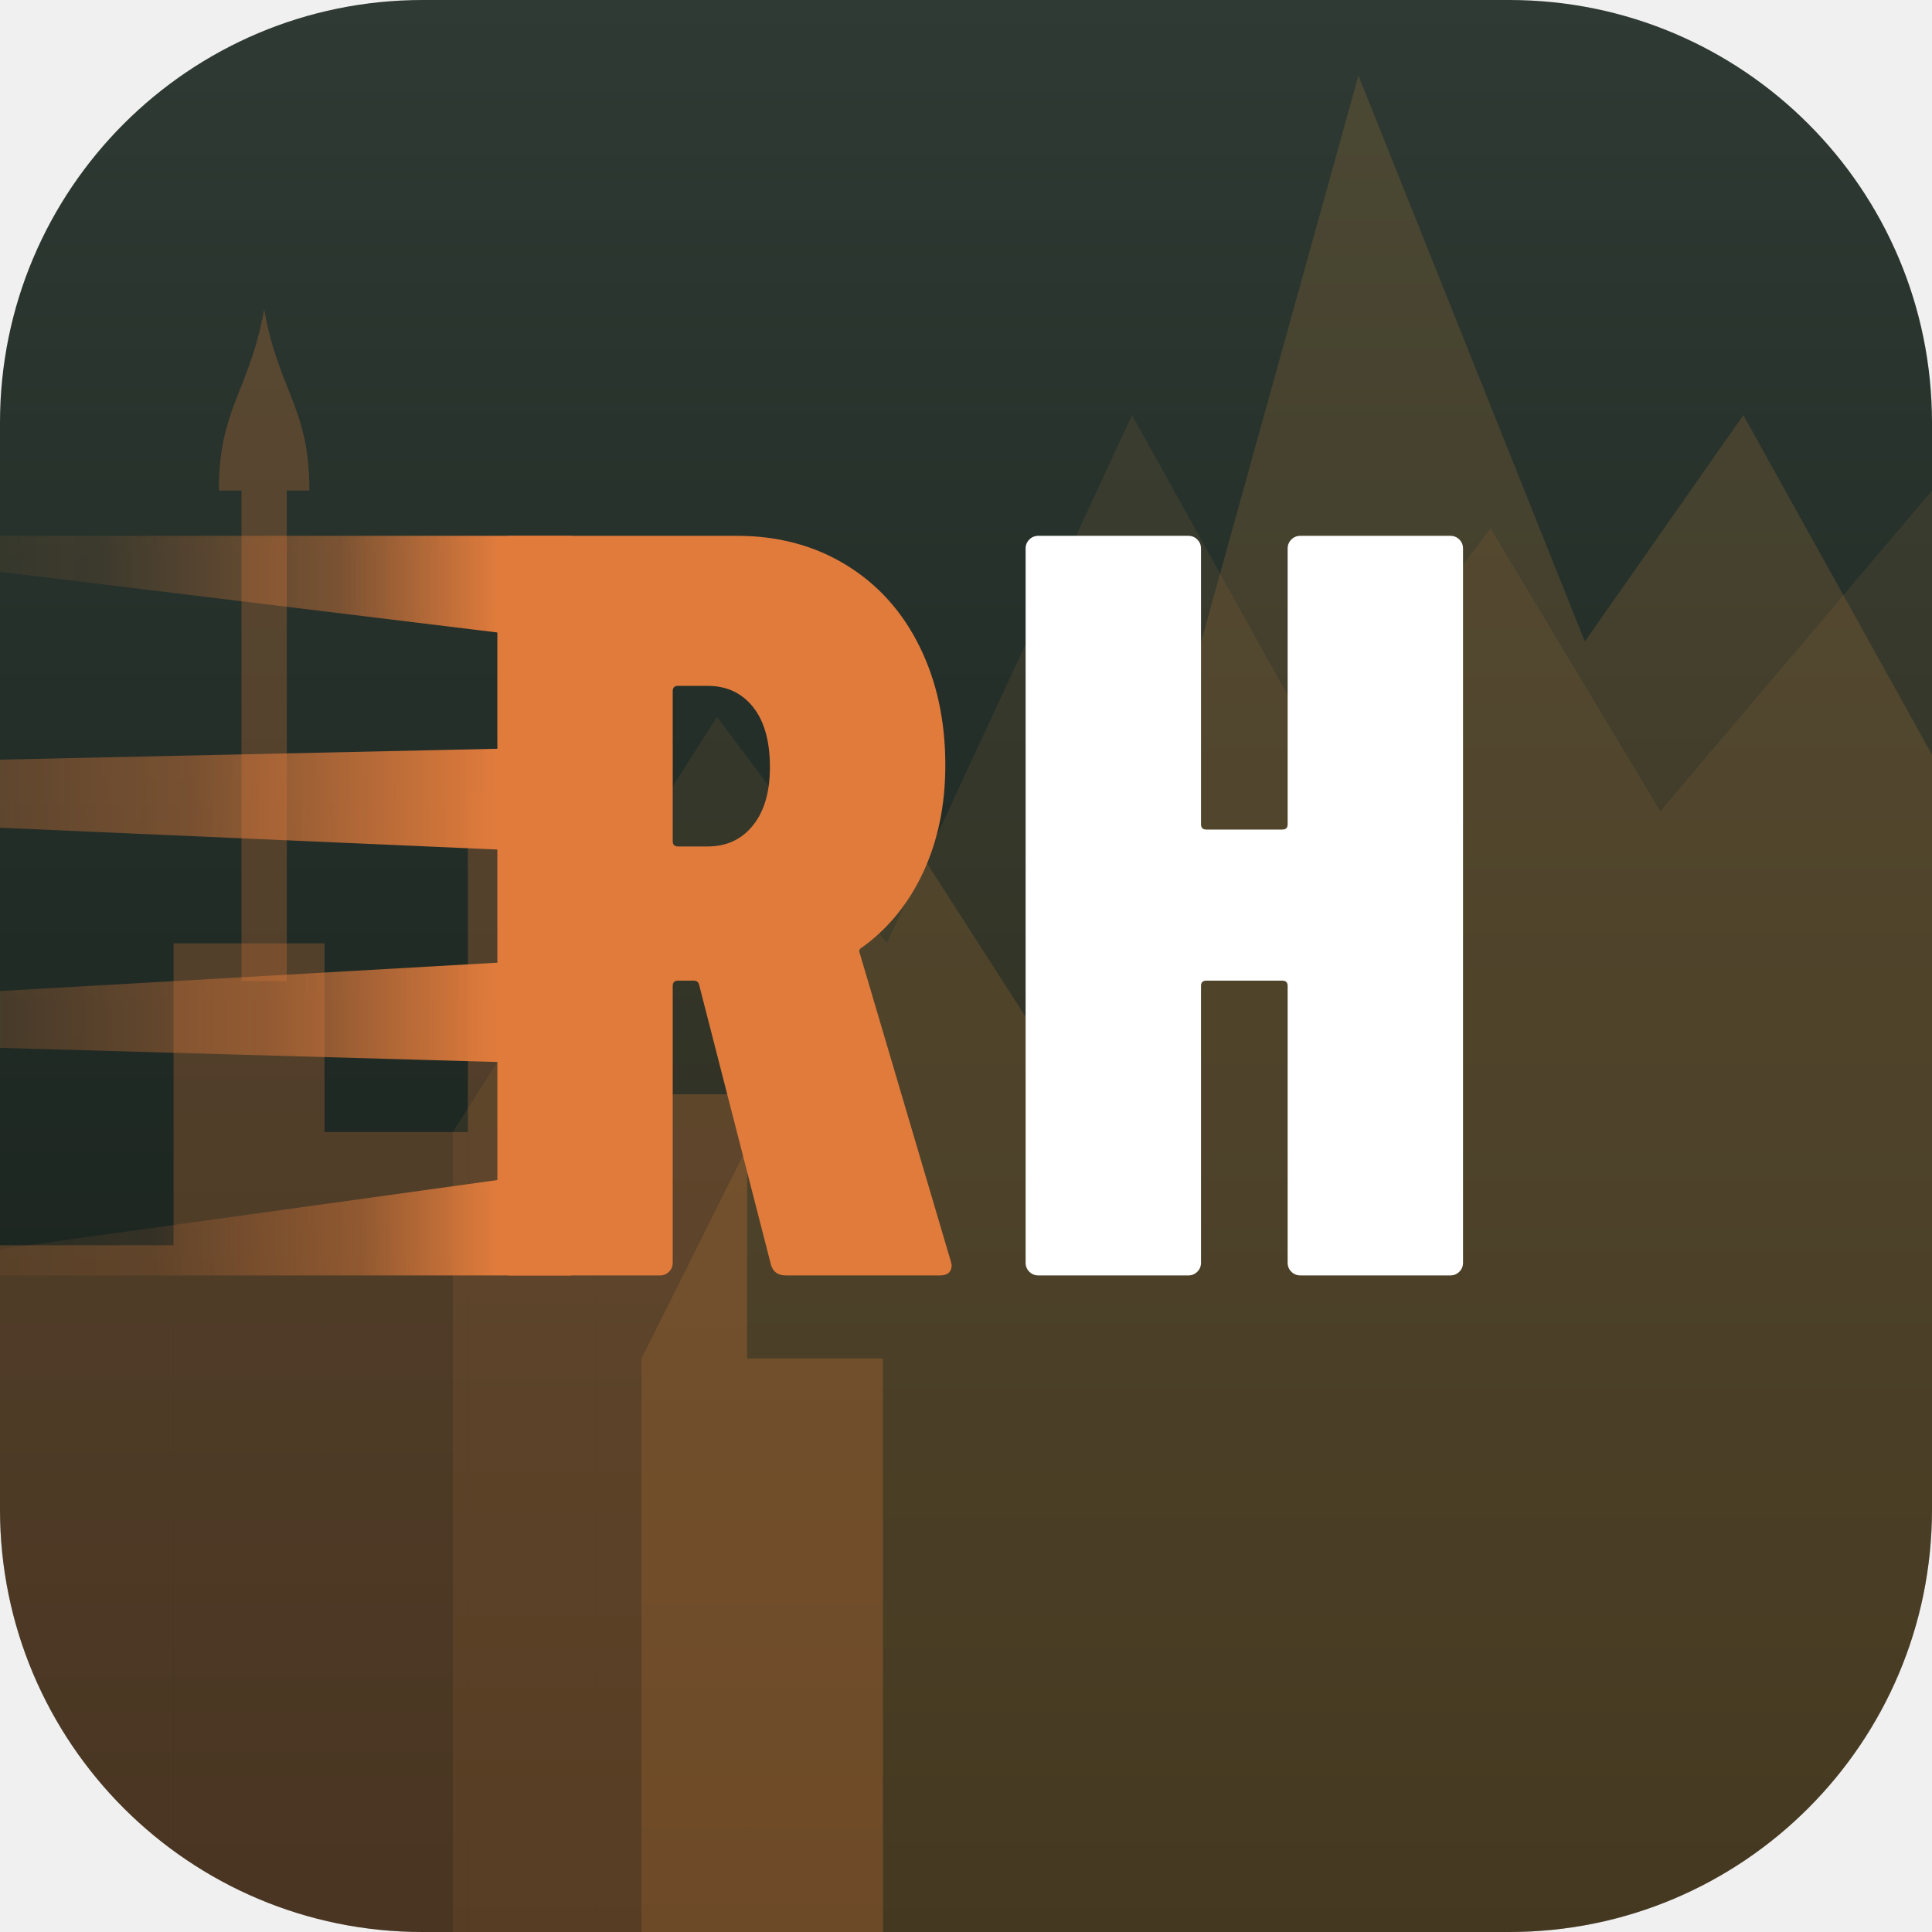
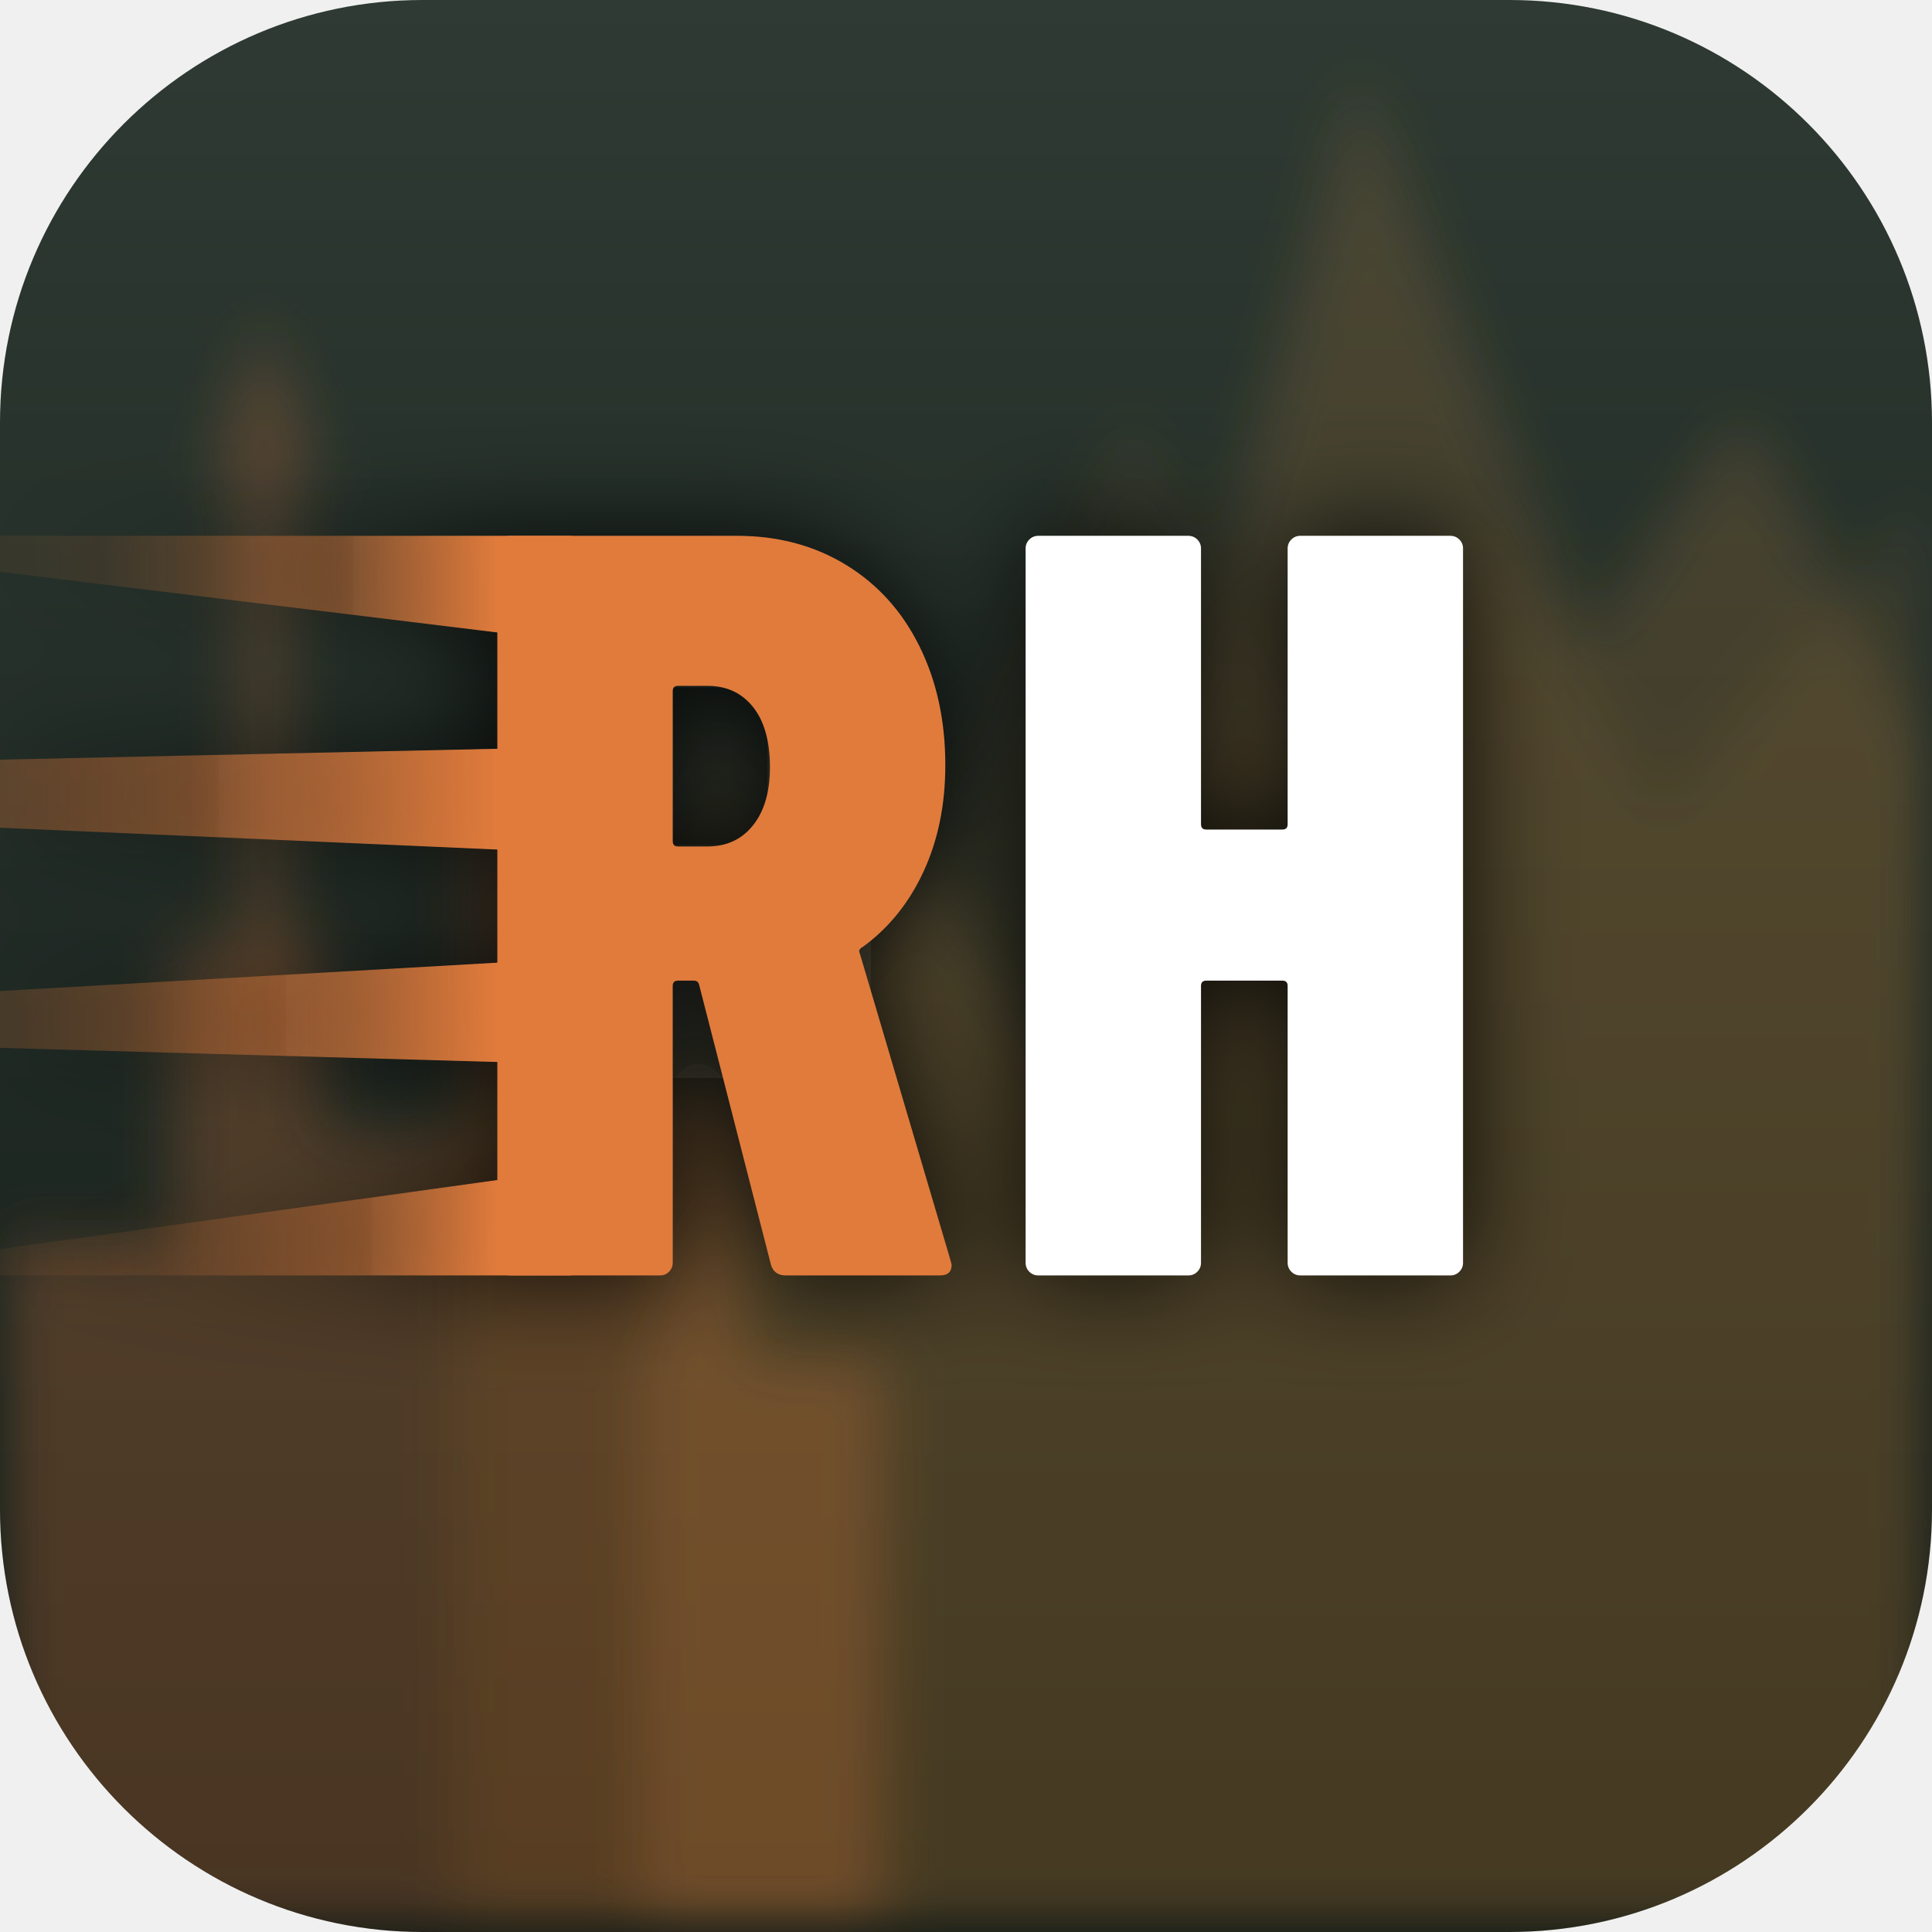
<svg xmlns="http://www.w3.org/2000/svg" viewBox="0 0 512 512">
  <defs>
-     <clipPath id="cl">
+     <clipPath id="clw7">
      <rect width="512" height="512" rx="112" />
    </clipPath>
-     <linearGradient id="bg" x1="0" y1="0" x2="0" y2="1">
+     <linearGradient id="bgw7" x1="0" y1="0" x2="0" y2="1">
      <stop offset="0" stop-color="#2E3A33" />
      <stop offset="1" stop-color="#141C18" />
    </linearGradient>
-     <linearGradient id="rhfg1" gradientUnits="userSpaceOnUse" x1="-715" y1="0" x2="35" y2="0">
+     <linearGradient id="rhfg1w7" gradientUnits="userSpaceOnUse" x1="-715" y1="0" x2="35" y2="0">
      <stop offset="0" stop-color="#fff" stop-opacity="0" />
      <stop offset="0.5" stop-color="#fff" stop-opacity=".12" />
      <stop offset="0.8" stop-color="#fff" stop-opacity=".45" />
      <stop offset="1" stop-color="#fff" stop-opacity="1" />
    </linearGradient>
-     <mask id="rhfm1" maskUnits="userSpaceOnUse" x="-1500" y="-50" width="1700" height="800">
-       <rect x="-1500" y="-50" width="1700" height="800" fill="url(#rhfg1)" />
+     <mask id="rhfm1w7" maskUnits="userSpaceOnUse" x="-1500" y="-50" width="1700" height="800">
+       <rect x="-1500" y="-50" width="1700" height="800" fill="url(#rhfg1w7)" />
    </mask>
-     <linearGradient id="rhfg2" gradientUnits="userSpaceOnUse" x1="-1415" y1="0" x2="35" y2="0">
+     <linearGradient id="rhfg2w7" gradientUnits="userSpaceOnUse" x1="-1415" y1="0" x2="35" y2="0">
      <stop offset="0" stop-color="#fff" stop-opacity="0" />
      <stop offset="0.5" stop-color="#fff" stop-opacity=".12" />
      <stop offset="0.8" stop-color="#fff" stop-opacity=".45" />
      <stop offset="1" stop-color="#fff" stop-opacity="1" />
    </linearGradient>
-     <mask id="rhfm2" maskUnits="userSpaceOnUse" x="-1500" y="-50" width="1700" height="800">
-       <rect x="-1500" y="-50" width="1700" height="800" fill="url(#rhfg2)" />
+     <mask id="rhfm2w7" maskUnits="userSpaceOnUse" x="-1500" y="-50" width="1700" height="800">
+       <rect x="-1500" y="-50" width="1700" height="800" fill="url(#rhfg2w7)" />
    </mask>
-     <linearGradient id="rhfg3" gradientUnits="userSpaceOnUse" x1="-1065" y1="0" x2="35" y2="0">
+     <linearGradient id="rhfg3w7" gradientUnits="userSpaceOnUse" x1="-1065" y1="0" x2="35" y2="0">
      <stop offset="0" stop-color="#fff" stop-opacity="0" />
      <stop offset="0.5" stop-color="#fff" stop-opacity=".12" />
      <stop offset="0.8" stop-color="#fff" stop-opacity=".45" />
      <stop offset="1" stop-color="#fff" stop-opacity="1" />
    </linearGradient>
-     <mask id="rhfm3" maskUnits="userSpaceOnUse" x="-1500" y="-50" width="1700" height="800">
-       <rect x="-1500" y="-50" width="1700" height="800" fill="url(#rhfg3)" />
+     <mask id="rhfm3w7" maskUnits="userSpaceOnUse" x="-1500" y="-50" width="1700" height="800">
+       <rect x="-1500" y="-50" width="1700" height="800" fill="url(#rhfg3w7)" />
    </mask>
-     <linearGradient id="rhfg4" gradientUnits="userSpaceOnUse" x1="-615" y1="0" x2="35" y2="0">
+     <linearGradient id="rhfg4w7" gradientUnits="userSpaceOnUse" x1="-615" y1="0" x2="35" y2="0">
      <stop offset="0" stop-color="#fff" stop-opacity="0" />
      <stop offset="0.5" stop-color="#fff" stop-opacity=".12" />
      <stop offset="0.8" stop-color="#fff" stop-opacity=".45" />
      <stop offset="1" stop-color="#fff" stop-opacity="1" />
    </linearGradient>
-     <mask id="rhfm4" maskUnits="userSpaceOnUse" x="-1500" y="-50" width="1700" height="800">
-       <rect x="-1500" y="-50" width="1700" height="800" fill="url(#rhfg4)" />
+     <mask id="rhfm4w7" maskUnits="userSpaceOnUse" x="-1500" y="-50" width="1700" height="800">
+       <rect x="-1500" y="-50" width="1700" height="800" fill="url(#rhfg4w7)" />
    </mask>
+     <filter id="blw7" x="-10%" y="-10%" width="120%" height="120%">
+       <feGaussianBlur stdDeviation="8" />
+     </filter>
+     <filter id="shw7" x="-30%" y="-30%" width="160%" height="160%">
+       <feGaussianBlur stdDeviation="14" />
+     </filter>
  </defs>
-   <rect width="512" height="512" rx="112" fill="url(#bg)" />
-   <g clip-path="url(#cl)">
-     <path fill="rgba(217,146,63,.10)" d="M120 512V300L190 190L235 250L300 110L350 200L395 140L440 215L512 130V512Z" />
-     <path fill="rgba(217,146,63,.17)" d="M170 512V360L240 220L285 290L360 20L420 170L462 110L512 200V512Z" />
-     <g fill="rgba(224,123,60,.26)">
-       <rect x="0" y="330" width="46" height="200" />
-       <rect x="46" y="250" width="40" height="280" />
-       <rect x="86" y="300" width="38" height="230" />
-       <rect x="124" y="210" width="34" height="320" />
-       <rect x="158" y="290" width="40" height="240" />
-       <rect x="198" y="360" width="36" height="170" />
-       <rect x="64" y="130" width="12" height="130" />
-       <path d="M58 130C58 108 66 104 70 82C74 104 82 108 82 130Z" />
+   <rect width="512" height="512" rx="112" fill="url(#bgw7)" />
+   <g clip-path="url(#clw7)">
+     <g filter="url(#blw7)">
+       <path fill="rgba(217,146,63,.10)" d="M120 512V300L190 190L235 250L300 110L350 200L395 140L440 215L512 130V512Z" />
+       <path fill="rgba(217,146,63,.17)" d="M170 512V360L240 220L285 290L360 20L420 170L462 110L512 200V512Z" />
+       <g fill="rgba(224,123,60,.26)">
+         <rect x="0" y="330" width="46" height="200" />
+         <rect x="46" y="250" width="40" height="280" />
+         <rect x="86" y="300" width="38" height="230" />
+         <rect x="124" y="210" width="34" height="320" />
+         <rect x="158" y="290" width="40" height="240" />
+         <rect x="198" y="360" width="36" height="170" />
+         <rect x="64" y="130" width="12" height="130" />
+         <path d="M58 130C58 108 66 104 70 82C74 104 82 108 82 130Z" />
+       </g>
    </g>
  </g>
-   <g clip-path="url(#cl)">
+   <g clip-path="url(#clw7)">
+     <g filter="url(#shw7)" opacity=".85">
+       <g transform="translate(122 338) scale(.28 -.28)">
+         <g fill="#0A0F0C">
+           <g mask="url(#rhfm1w7)">
+             <path d="M-715 700L105 700V600Z" />
+           </g>
+           <g mask="url(#rhfm2w7)">
+             <path d="M-1415 466.7L105 500V400Z" />
+           </g>
+           <g mask="url(#rhfm3w7)">
+             <path d="M-1065 233.3L105 300V200Z" />
+           </g>
+           <g mask="url(#rhfm4w7)">
+             <path d="M-615 0L105 100V0Z" />
+           </g>
+           <path transform="translate(0 0)" d="M294 10 226 275Q225 279 221 279H206Q201 279 201 274V12Q201 7 197.5 3.5Q194 0 189 0H47Q42 0 38.5 3.5Q35 7 35 12V688Q35 693 38.5 696.5Q42 700 47 700H262Q320 700 365.0 672.5Q410 645 434.5 595.5Q459 546 459 483Q459 427 438.5 382.5Q418 338 381 311Q379 310 378.0 308.5Q377 307 378 305L464 14L465 10Q465 0 454 0H308Q297 0 294 10ZM201 553V411Q201 406 206 406H234Q261 406 277.0 426.0Q293 446 293 481Q293 518 277.0 538.0Q261 558 234 558H206Q201 558 201 553Z" />
+         </g>
+         <g fill="#0A0F0C">
+           <path transform="translate(500 0)" d="M295 700H437Q442 700 445.5 696.5Q449 693 449 688V12Q449 7 445.5 3.5Q442 0 437 0H295Q290 0 286.5 3.5Q283 7 283 12V274Q283 279 278 279H206Q201 279 201 274V12Q201 7 197.5 3.5Q194 0 189 0H47Q42 0 38.5 3.5Q35 7 35 12V688Q35 693 38.5 696.5Q42 700 47 700H189Q194 700 197.5 696.5Q201 693 201 688V427Q201 422 206 422H278Q283 422 283 427V688Q283 693 286.5 696.5Q290 700 295 700Z" />
+         </g>
+       </g>
+     </g>
    <g transform="translate(122 338) scale(.28 -.28)">
      <g fill="#E07B3C">
-         <g mask="url(#rhfm1)">
+         <g mask="url(#rhfm1w7)">
          <path d="M-715 700L105 700V600Z" />
        </g>
-         <g mask="url(#rhfm2)">
+         <g mask="url(#rhfm2w7)">
          <path d="M-1415 466.7L105 500V400Z" />
        </g>
-         <g mask="url(#rhfm3)">
+         <g mask="url(#rhfm3w7)">
          <path d="M-1065 233.3L105 300V200Z" />
        </g>
-         <g mask="url(#rhfm4)">
+         <g mask="url(#rhfm4w7)">
          <path d="M-615 0L105 100V0Z" />
        </g>
        <path transform="translate(0 0)" d="M294 10 226 275Q225 279 221 279H206Q201 279 201 274V12Q201 7 197.5 3.5Q194 0 189 0H47Q42 0 38.5 3.5Q35 7 35 12V688Q35 693 38.5 696.5Q42 700 47 700H262Q320 700 365.0 672.5Q410 645 434.5 595.5Q459 546 459 483Q459 427 438.5 382.5Q418 338 381 311Q379 310 378.0 308.5Q377 307 378 305L464 14L465 10Q465 0 454 0H308Q297 0 294 10ZM201 553V411Q201 406 206 406H234Q261 406 277.0 426.0Q293 446 293 481Q293 518 277.0 538.0Q261 558 234 558H206Q201 558 201 553Z" />
      </g>
      <g fill="#fff">
        <path transform="translate(500 0)" d="M295 700H437Q442 700 445.5 696.5Q449 693 449 688V12Q449 7 445.5 3.5Q442 0 437 0H295Q290 0 286.5 3.5Q283 7 283 12V274Q283 279 278 279H206Q201 279 201 274V12Q201 7 197.5 3.5Q194 0 189 0H47Q42 0 38.5 3.5Q35 7 35 12V688Q35 693 38.5 696.5Q42 700 47 700H189Q194 700 197.5 696.5Q201 693 201 688V427Q201 422 206 422H278Q283 422 283 427V688Q283 693 286.5 696.5Q290 700 295 700Z" />
      </g>
    </g>
  </g>
</svg>
